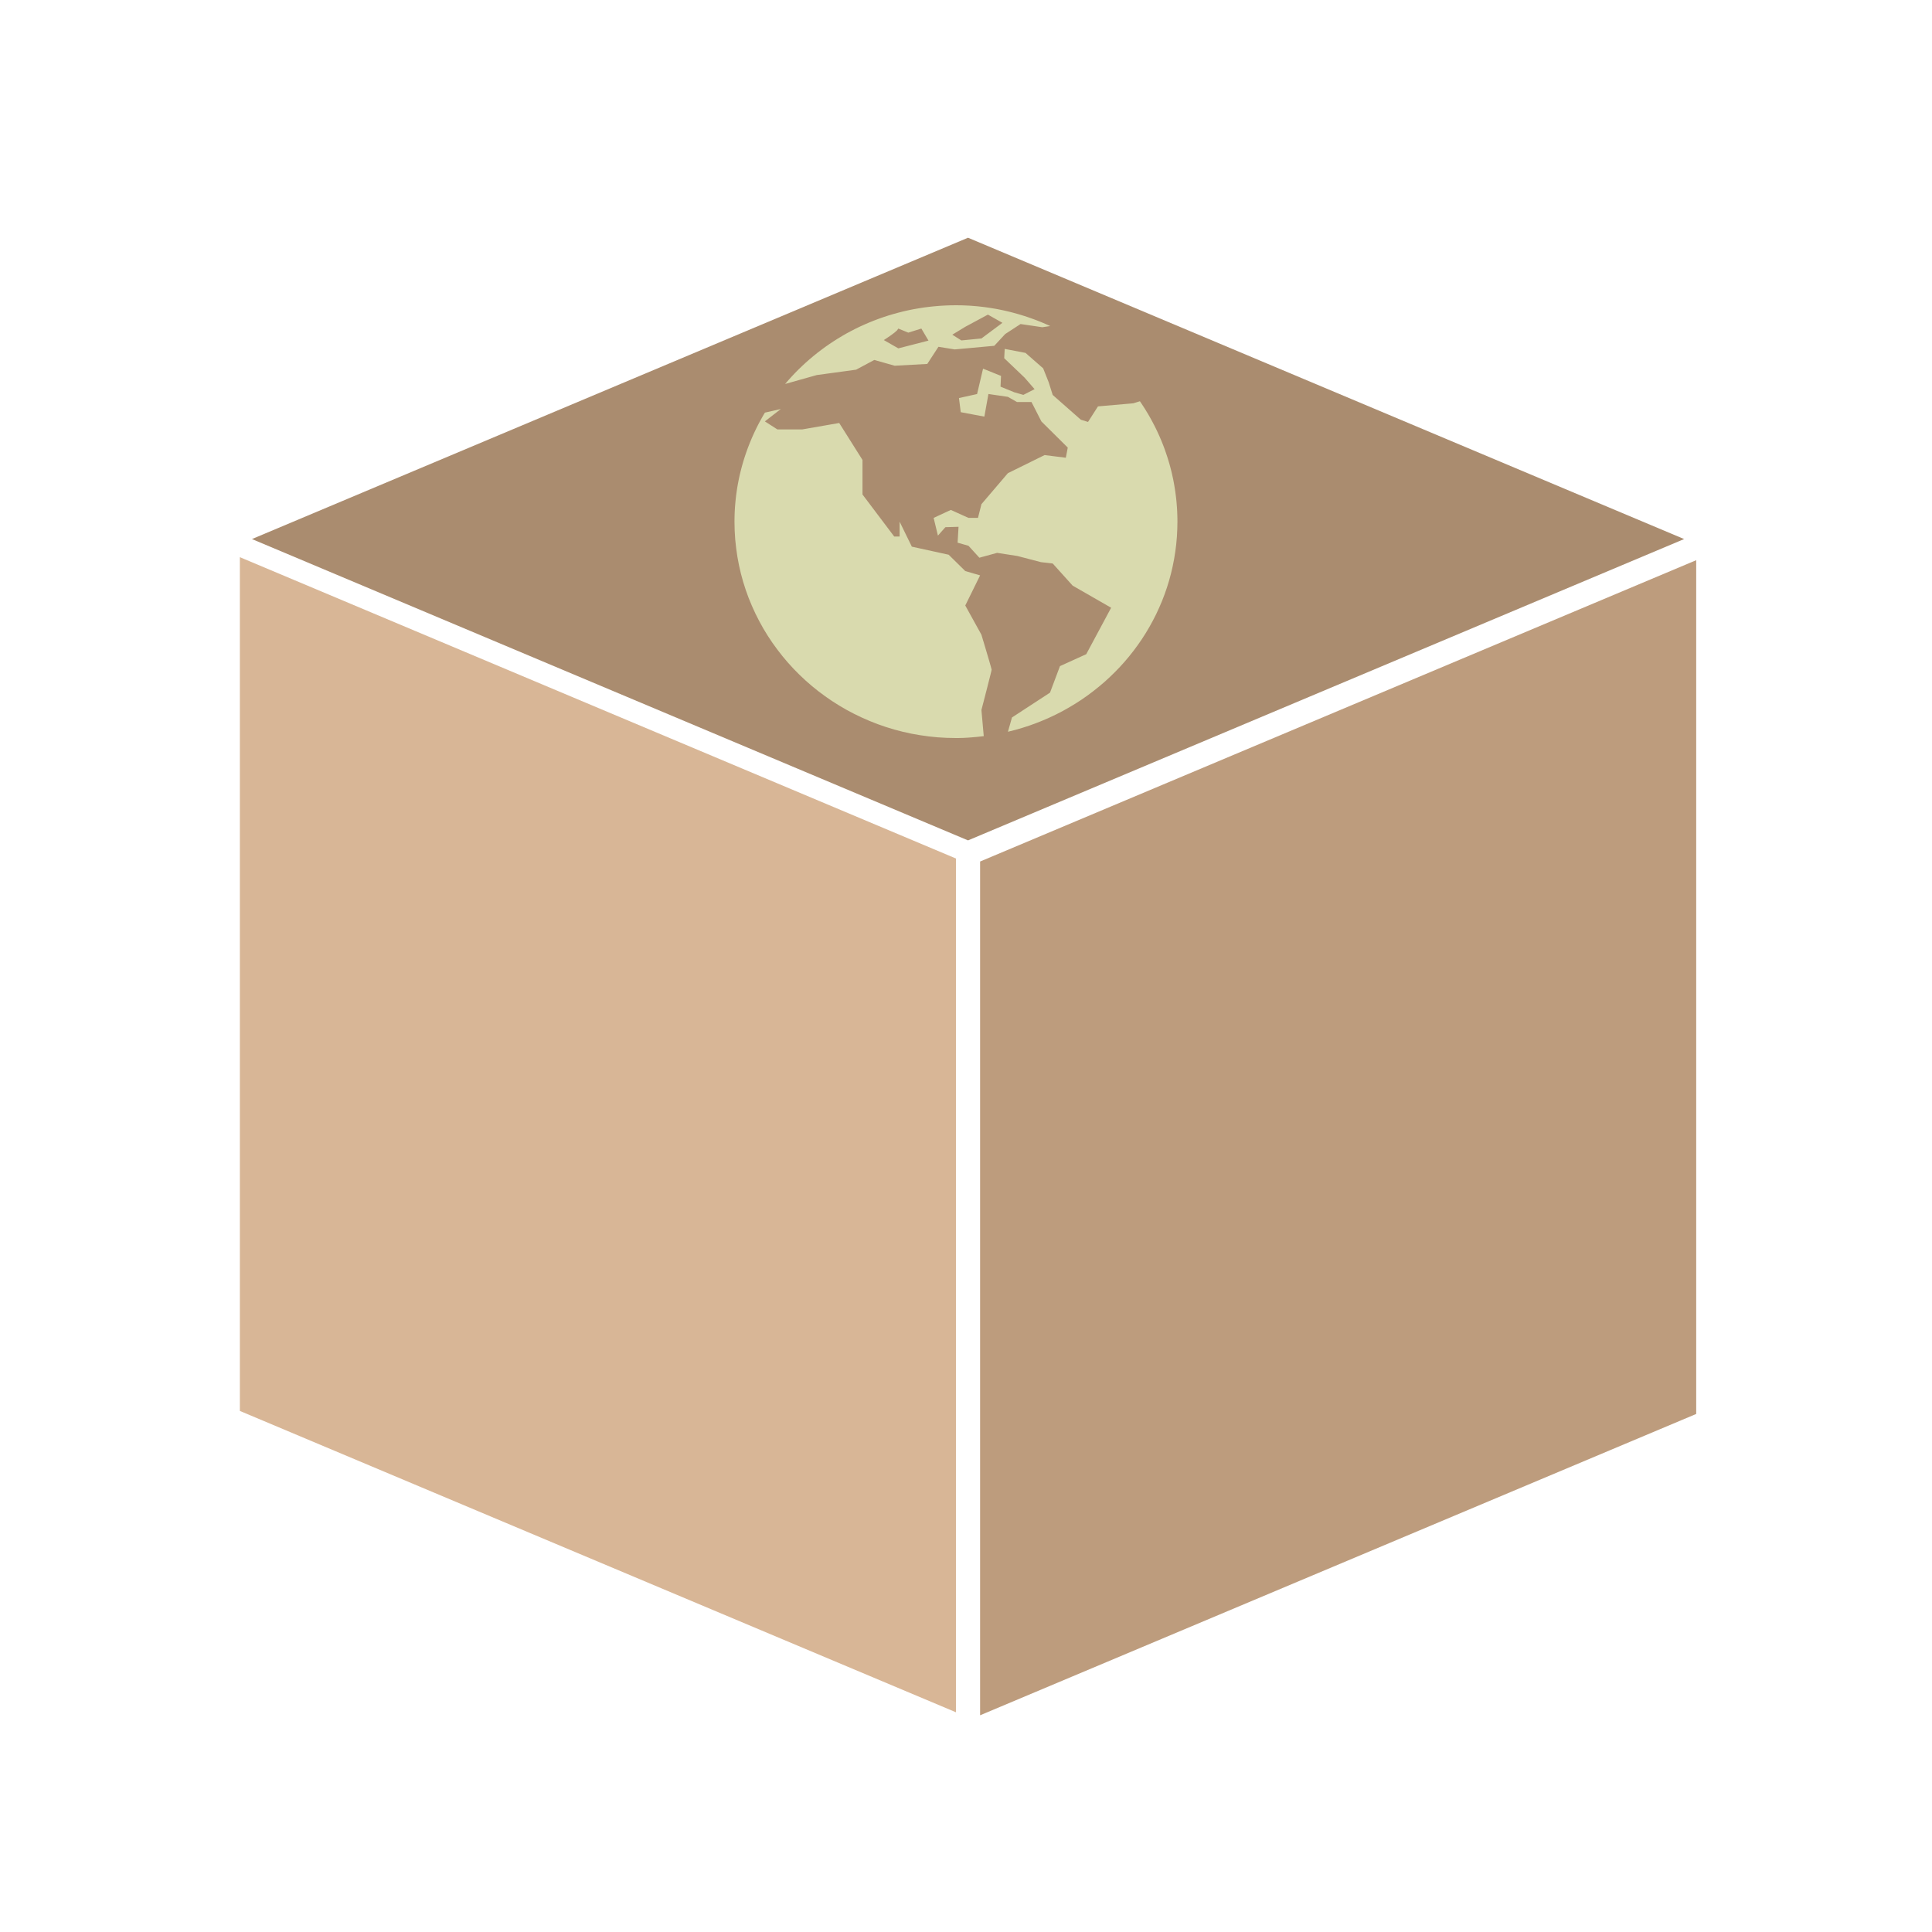
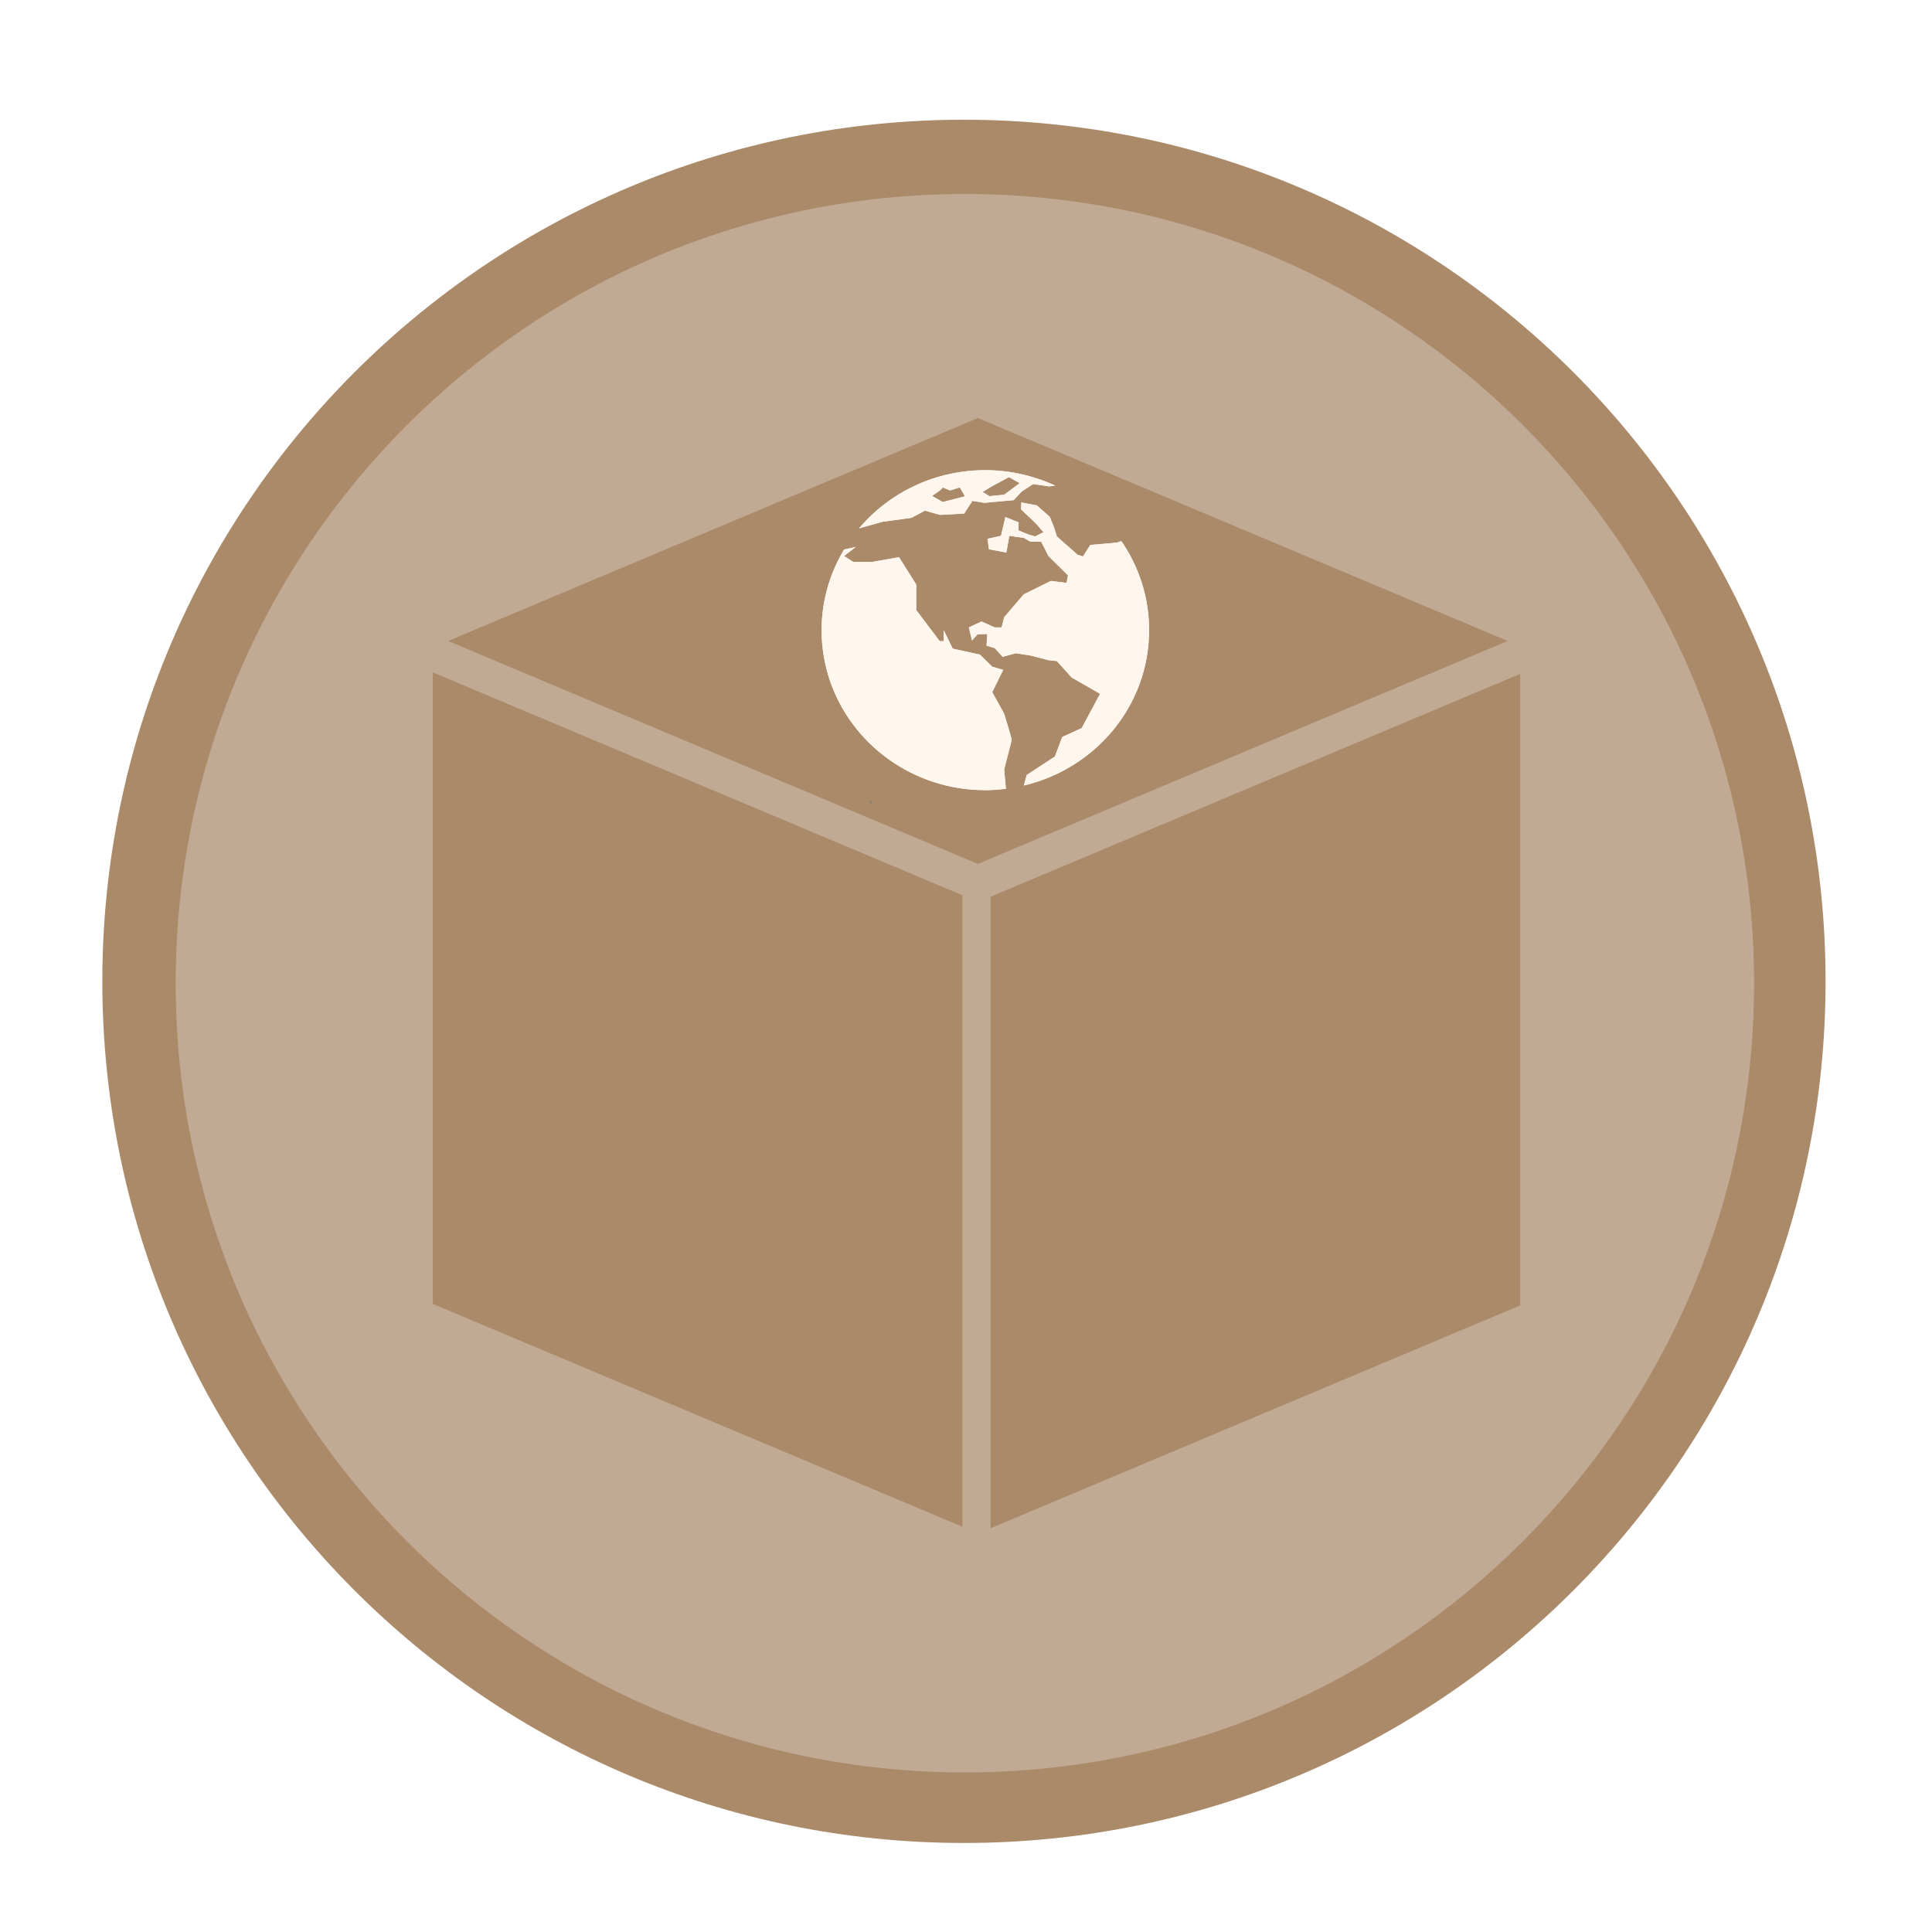
- <svg xmlns="http://www.w3.org/2000/svg" xmlns:xlink="http://www.w3.org/1999/xlink" version="1.1" preserveAspectRatio="xMidYMid meet" viewBox="0 0 640 640" width="64" height="64">
-   <defs>
+ <svg xmlns="http://www.w3.org/2000/svg" xmlns:xlink="http://www.w3.org/1999/xlink" version="1.1" preserveAspectRatio="xMidYMid meet" viewBox="0 0 640 640" width="64" height="64" id="svg49">
+   <defs id="defs7">
    <path d="M557.89 178.57L320.67 78.75L83.46 178.57L320.67 278.39L557.89 178.57Z" id="dpUNTwYH" />
    <path d="M257.52 142.25L265.76 142.25L278 140.12L285.71 152.36L285.71 163.8L296.22 177.73L298.01 177.73L298.01 172.81L302.06 181.09L314.26 183.76L319.76 189.17L324.67 190.6L319.76 200.58L325.11 210.26L325.11 210.28L325.13 210.34L325.16 210.44L325.2 210.58L325.25 210.74L325.31 210.94L325.38 211.17L325.46 211.42L325.54 211.71L325.63 212.01L325.73 212.34L325.84 212.68L325.94 213.04L326.06 213.42L326.17 213.81L326.29 214.21L326.42 214.62L326.54 215.04L326.67 215.46L326.79 215.89L326.92 216.31L327.04 216.74L327.17 217.16L327.29 217.57L327.41 217.98L327.53 218.38L327.64 218.77L327.75 219.14L327.85 219.5L327.95 219.84L328.04 220.17L328.13 220.47L328.21 220.74L328.27 220.99L328.33 221.22L328.38 221.41L328.43 221.57L328.46 221.7L328.47 221.79L328.48 221.84L328.47 221.9L328.46 222L328.43 222.14L328.39 222.32L328.34 222.54L328.28 222.79L328.21 223.08L328.13 223.4L328.05 223.74L327.95 224.11L327.86 224.5L327.75 224.91L327.64 225.34L327.53 225.79L327.41 226.25L327.29 226.72L327.17 227.2L327.05 227.69L326.92 228.18L326.8 228.67L326.67 229.16L326.54 229.65L326.42 230.13L326.3 230.61L326.18 231.07L326.06 231.52L325.95 231.96L325.84 232.38L325.74 232.78L325.64 233.15L325.55 233.5L325.46 233.83L325.39 234.13L325.32 234.39L325.26 234.62L325.21 234.81L325.17 234.97L325.14 235.08L325.11 235.17L325.88 243.86L325.65 243.88L325.42 243.91L325.2 243.94L324.97 243.96L324.74 243.99L324.51 244.01L324.29 244.04L324.06 244.06L323.83 244.08L323.6 244.11L323.37 244.13L323.14 244.15L322.92 244.17L322.69 244.19L322.46 244.21L322.23 244.23L322 244.25L321.77 244.27L321.54 244.29L321.31 244.3L321.08 244.32L320.85 244.34L320.62 244.35L320.39 244.37L320.16 244.38L319.93 244.39L319.7 244.4L319.46 244.42L319.23 244.43L319 244.44L318.77 244.44L318.54 244.45L318.3 244.46L318.07 244.47L317.84 244.47L317.61 244.48L317.37 244.48L317.14 244.48L316.91 244.48L316.67 244.48L313.65 244.42L310.65 244.25L307.7 243.95L304.77 243.54L301.89 243.03L299.04 242.4L296.24 241.67L293.48 240.83L290.77 239.89L288.12 238.85L285.51 237.71L282.96 236.48L280.46 235.16L278.03 233.74L275.65 232.24L273.35 230.65L271.1 228.98L268.93 227.23L266.83 225.4L264.8 223.49L262.84 221.5L260.97 219.45L259.18 217.33L257.47 215.13L255.84 212.88L254.3 210.56L252.85 208.18L251.5 205.74L250.24 203.25L249.08 200.7L248.01 198.11L247.05 195.46L246.19 192.77L245.44 190.03L244.8 187.25L244.27 184.43L243.86 181.58L243.55 178.69L243.37 175.76L243.31 172.81L243.32 171.82L243.34 170.84L243.37 169.85L243.42 168.88L243.48 167.9L243.56 166.93L243.65 165.97L243.75 165L243.86 164.05L243.99 163.09L244.13 162.14L244.28 161.19L244.45 160.25L244.63 159.31L244.82 158.38L245.02 157.45L245.24 156.53L245.47 155.61L245.71 154.69L245.96 153.78L246.23 152.87L246.5 151.97L246.79 151.08L247.09 150.19L247.4 149.3L247.72 148.42L248.06 147.54L248.4 146.68L248.76 145.81L249.12 144.95L249.5 144.1L249.89 143.25L250.29 142.41L250.7 141.57L251.12 140.74L251.55 139.92L252 139.1L252.45 138.29L252.91 137.48L253.38 136.69L258.66 135.49L253.37 139.59L257.52 142.25ZM345.56 122.02L347.37 126.57L348.72 130.83L358.03 139.03L360.42 139.77L363.72 134.62L375.42 133.6L377.61 132.92L378.19 133.78L378.76 134.65L379.32 135.52L379.86 136.41L380.4 137.3L380.91 138.2L381.42 139.11L381.91 140.03L382.39 140.95L382.86 141.88L383.31 142.82L383.75 143.77L384.18 144.73L384.59 145.69L384.99 146.66L385.37 147.63L385.74 148.61L386.09 149.6L386.43 150.6L386.76 151.6L387.07 152.61L387.37 153.62L387.65 154.64L387.92 155.67L388.17 156.7L388.4 157.74L388.63 158.78L388.83 159.83L389.02 160.89L389.19 161.95L389.35 163.01L389.49 164.08L389.62 165.15L389.73 166.23L389.82 167.32L389.9 168.4L389.96 169.5L390 170.59L390.03 171.69L390.04 172.8L389.99 175.32L389.86 177.82L389.64 180.3L389.33 182.75L388.94 185.18L388.47 187.57L387.92 189.94L387.29 192.28L386.58 194.59L385.79 196.86L384.93 199.1L383.99 201.3L382.99 203.46L381.91 205.58L380.76 207.67L379.55 209.71L378.27 211.71L376.92 213.66L375.51 215.57L374.04 217.43L372.51 219.24L370.92 221L369.27 222.7L367.56 224.36L365.81 225.96L363.99 227.5L362.13 228.98L360.22 230.41L358.26 231.78L356.25 233.08L354.19 234.32L352.1 235.5L349.95 236.61L347.77 237.65L345.55 238.62L343.29 239.52L340.99 240.36L338.66 241.11L336.29 241.8L333.89 242.4L335.23 237.67L347.83 229.45L351.13 220.66L359.83 216.71L368.08 201.32L355.33 194L348.73 186.67L344.83 186.22L337.03 184.18L330.31 183.14L324.43 184.75L320.83 180.8L317.22 179.77L317.53 174.51L313.17 174.64L310.7 177.43L309.28 171.56L314.97 168.92L320.83 171.56L323.97 171.56L325.11 167.02L333.87 156.75L346.03 150.75L353.07 151.63L353.71 148.27L344.98 139.61L341.69 133.17L336.88 133.17L333.88 131.46L327.43 130.52L326.08 138.01L318.26 136.54L317.67 131.86L323.67 130.53L325.65 122.13L331.6 124.52L331.44 128.09L335.98 129.94L339 130.81L342.72 128.91L339.42 125.11L332.66 118.66L332.82 115.58L339.71 116.9L345.56 122.02ZM318.43 101.14L319.3 101.17L320.18 101.21L321.05 101.25L321.92 101.31L322.78 101.38L323.64 101.45L324.5 101.54L325.36 101.64L326.21 101.74L327.06 101.86L327.91 101.98L328.75 102.12L329.59 102.26L330.43 102.41L331.26 102.58L332.09 102.75L332.92 102.93L333.74 103.12L334.56 103.32L335.38 103.53L336.19 103.75L337 103.97L337.8 104.21L338.6 104.45L339.4 104.7L340.19 104.96L340.98 105.23L341.77 105.51L342.55 105.79L343.33 106.08L344.1 106.38L344.87 106.69L345.63 107.01L346.39 107.34L347.15 107.67L347.9 108.01L345.27 108.4L338.07 107.34L332.98 110.66L329.37 114.55L316.27 115.75L310.87 114.88L307.17 120.56L296.37 121.15L289.61 119.24L283.6 122.46L270.57 124.24L260.13 127.18L260.09 127.18L261.17 125.94L262.27 124.72L263.4 123.52L264.56 122.35L265.75 121.21L266.96 120.09L268.2 119L269.46 117.94L270.75 116.9L272.06 115.9L273.39 114.92L274.75 113.97L276.14 113.05L277.54 112.16L278.97 111.3L280.41 110.47L281.88 109.68L283.37 108.91L284.88 108.18L286.41 107.49L287.96 106.82L289.52 106.19L291.1 105.6L292.71 105.03L294.32 104.51L295.96 104.02L297.61 103.57L299.27 103.15L300.95 102.77L302.65 102.43L304.36 102.13L306.08 101.86L307.81 101.64L309.56 101.46L311.32 101.31L313.09 101.21L314.87 101.14L316.67 101.12L317.55 101.13L318.43 101.14ZM297.58 108.84L297.18 109.42L296.28 110.21L295.13 111.07L293.99 111.85L293.12 112.43L292.77 112.65L297.58 115.4L307.57 112.83L305.21 108.84L300.88 110.19L297.58 108.84ZM315.46 110.87L318.46 112.77L325.11 112.12L332.07 106.94L327.26 104.22L319.77 108.25L315.46 110.87Z" id="bdXJkuqNj" />
    <path d="M316.67 567.21L79.46 467.39L79.46 184.57L316.67 284.39L316.67 567.21Z" id="a35wS4JI7H" />
    <path d="M324.67 568.21L561.89 468.39L561.89 185.57L324.67 285.39L324.67 568.21Z" id="a2QpYZZxCF" />
    <path d="M272.7 249.99L272.7 249.99L272.7 251.36L272.7 251.36L272.7 249.99Z" id="cPaAxmhQI" />
  </defs>
-   <g>
-     <g>
-       <g>
-         <use xlink:href="#dpUNTwYH" opacity="1" fill="#aa8c6f" fill-opacity="1" />
-         <g>
-           <use xlink:href="#dpUNTwYH" opacity="1" fill-opacity="0" stroke="#000000" stroke-width="1" stroke-opacity="0" />
+   <circle style="opacity:1;fill:#ab8a6a;fill-opacity:1;stroke:none;stroke-width:785.122;stroke-linecap:square;stroke-miterlimit:4;stroke-dasharray:none;stroke-dashoffset:0;stroke-opacity:1;paint-order:stroke markers fill" id="path862-3" cx="319.322" cy="325.085" r="285.424" />
+   <circle style="opacity:1;fill:#c1aa94;fill-opacity:1;stroke:none;stroke-width:719.132;stroke-linecap:square;stroke-miterlimit:4;stroke-dasharray:none;stroke-dashoffset:0;stroke-opacity:1;paint-order:stroke markers fill" id="path862" cx="319.63" cy="325.7" r="261.433" />
+   <g id="g47" transform="matrix(0.7393653,0,0,0.7393653,86.83958,80.30092)">
+     <g id="g45">
+       <g id="g15" style="fill:#ab8a6a;fill-opacity:1;stroke:none;stroke-width:9.584;stroke-miterlimit:4;stroke-dasharray:none;stroke-opacity:1">
+         <use xlink:href="#dpUNTwYH" id="use9" style="opacity:1;fill:#ab8a6a;fill-opacity:1;stroke:none;stroke-width:9.584;stroke-miterlimit:4;stroke-dasharray:none;stroke-opacity:1" x="0" y="0" width="100%" height="100%" />
+         <g id="g13" style="fill:#ab8a6a;fill-opacity:1;stroke:none;stroke-width:9.584;stroke-miterlimit:4;stroke-dasharray:none;stroke-opacity:1">
+           <use xlink:href="#dpUNTwYH" id="use11" style="opacity:1;fill:#ab8a6a;fill-opacity:1;stroke:none;stroke-width:9.584;stroke-miterlimit:4;stroke-dasharray:none;stroke-opacity:1" x="0" y="0" width="100%" height="100%" />
        </g>
      </g>
-       <g>
-         <use xlink:href="#bdXJkuqNj" opacity="1" fill="#d9daae" fill-opacity="1" />
-         <g>
-           <use xlink:href="#bdXJkuqNj" opacity="1" fill-opacity="0" stroke="#000000" stroke-width="1" stroke-opacity="0" />
+       <g id="g23" style="fill:#fff7ee;fill-opacity:1" transform="translate(7.345078,0.9257437)">
+         <use xlink:href="#bdXJkuqNj" id="use17" style="opacity:1;fill:#fff7ee;fill-opacity:1" x="0" y="0" width="100%" height="100%" />
+         <g id="g21" style="fill:#fff7ee;fill-opacity:1">
+           <use xlink:href="#bdXJkuqNj" id="use19" style="opacity:1;fill:#fff7ee;fill-opacity:1;stroke:#000000;stroke-width:1;stroke-opacity:0" x="0" y="0" width="100%" height="100%" />
        </g>
      </g>
-       <g>
-         <use xlink:href="#a35wS4JI7H" opacity="1" fill="#d8b696" fill-opacity="1" />
-         <g>
-           <use xlink:href="#a35wS4JI7H" opacity="1" fill-opacity="0" stroke="#000000" stroke-width="1" stroke-opacity="0" />
+       <g id="g31" style="fill:#ab8a6a;fill-opacity:1;stroke:none;stroke-width:9.584;stroke-miterlimit:4;stroke-dasharray:none;stroke-opacity:1" transform="translate(-2.945382,8.157032)">
+         <use xlink:href="#a35wS4JI7H" id="use25" style="opacity:1;fill:#ab8a6a;fill-opacity:1;stroke:none;stroke-width:9.584;stroke-miterlimit:4;stroke-dasharray:none;stroke-opacity:1" x="0" y="0" width="100%" height="100%" />
+         <g id="g29" style="fill:#ab8a6a;fill-opacity:1;stroke:none;stroke-width:9.584;stroke-miterlimit:4;stroke-dasharray:none;stroke-opacity:1">
+           <use xlink:href="#a35wS4JI7H" id="use27" style="opacity:1;fill:#ab8a6a;fill-opacity:1;stroke:none;stroke-width:9.584;stroke-miterlimit:4;stroke-dasharray:none;stroke-opacity:1" x="0" y="0" width="100%" height="100%" />
        </g>
      </g>
-       <g>
-         <use xlink:href="#a2QpYZZxCF" opacity="1" fill="#bd9c7d" fill-opacity="1" />
-         <g>
-           <use xlink:href="#a2QpYZZxCF" opacity="1" fill-opacity="0" stroke="#000000" stroke-width="1" stroke-opacity="0" />
+       <g id="g39" style="fill:#ab8a6a;fill-opacity:1;stroke:none;stroke-width:9.584;stroke-miterlimit:4;stroke-dasharray:none;stroke-opacity:1" transform="translate(1.738334,7.81339)">
+         <use xlink:href="#a2QpYZZxCF" id="use33" style="opacity:1;fill:#ab8a6a;fill-opacity:1;stroke:none;stroke-width:9.584;stroke-miterlimit:4;stroke-dasharray:none;stroke-opacity:1" x="0" y="0" width="100%" height="100%" />
+         <g id="g37" style="fill:#ab8a6a;fill-opacity:1;stroke:none;stroke-width:9.584;stroke-miterlimit:4;stroke-dasharray:none;stroke-opacity:1">
+           <use xlink:href="#a2QpYZZxCF" id="use35" style="opacity:1;fill:#ab8a6a;fill-opacity:1;stroke:none;stroke-width:9.584;stroke-miterlimit:4;stroke-dasharray:none;stroke-opacity:1" x="0" y="0" width="100%" height="100%" />
        </g>
      </g>
-       <g>
-         <use xlink:href="#cPaAxmhQI" opacity="1" fill="#b62880" fill-opacity="1" />
+       <g id="g43" style="stroke:#908070;stroke-opacity:1">
+         <use xlink:href="#cPaAxmhQI" id="use41" style="opacity:1;fill:#b62880;fill-opacity:1;stroke:#908070;stroke-opacity:1" x="0" y="0" width="100%" height="100%" />
      </g>
    </g>
  </g>
</svg>
